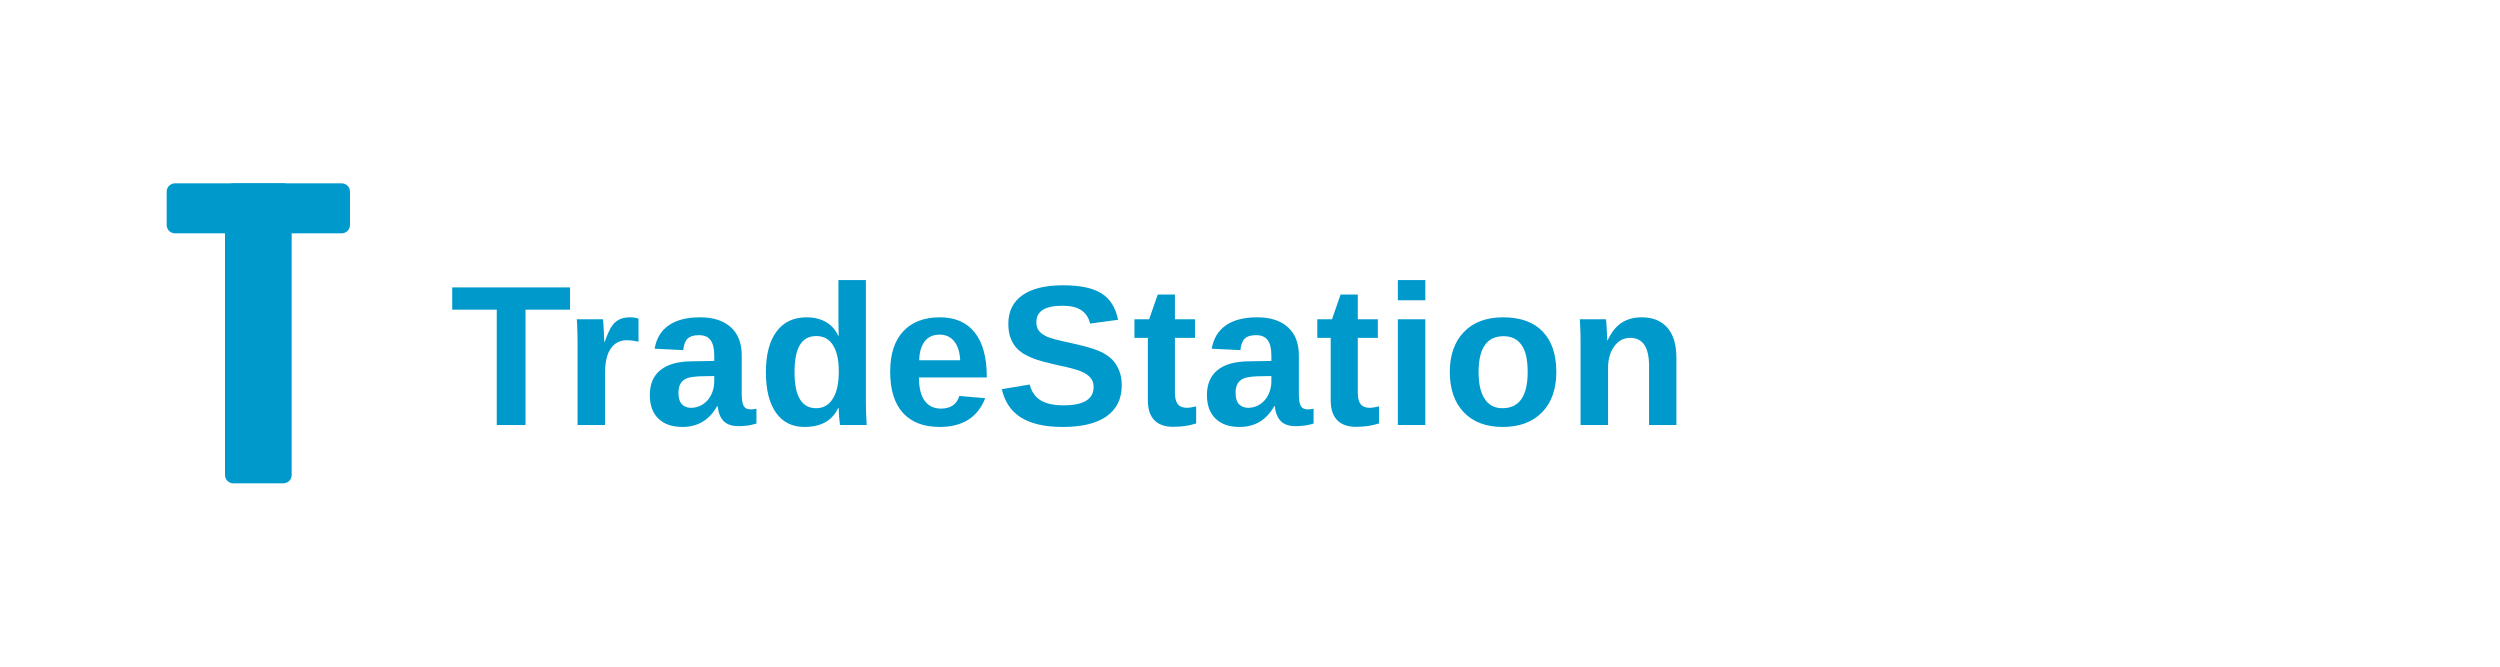
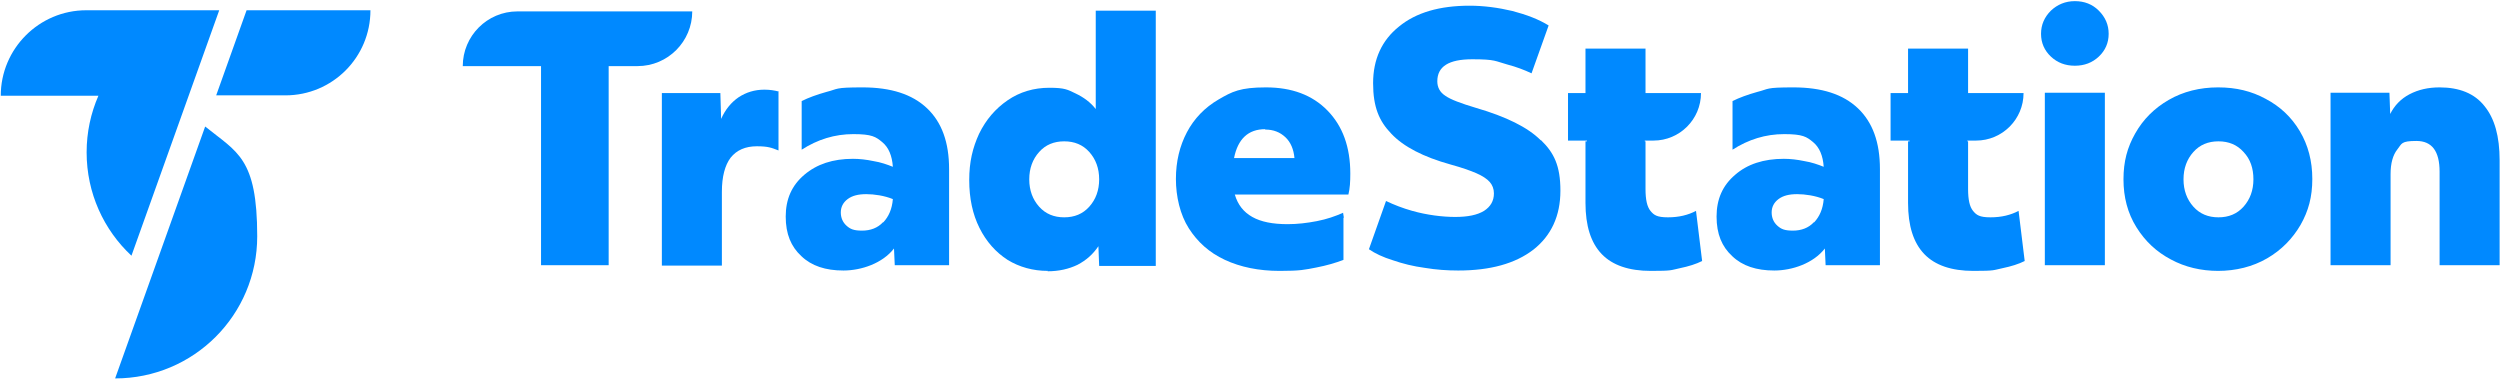
- <svg xmlns="http://www.w3.org/2000/svg" viewBox="0 0 300 80">
-   <g transform="translate(12, 20)">
-     <rect x="8" y="2" width="22" height="6" rx="1" fill="#0099cc" />
-     <rect x="15" y="2" width="8" height="36" rx="1" fill="#0099cc" />
-   </g>
-   <text x="54" y="51" font-family="'Helvetica Neue', Arial, sans-serif" font-size="24" font-weight="700" fill="#0099cc" letter-spacing="0.3">TradeStation</text>
+ <svg xmlns="http://www.w3.org/2000/svg" width="658" height="100" viewBox="0 0 658 100" fill="none">
+   <path d="M54 33.3L30.3 99.6C51 99.6 67.7 82.9 67.7 62.2C67.7 41.5 62.4 40.1 54 33.3Z" fill="#0089FF" />
+   <path d="M64.9 2.7L56.9 25.1H75.1C87.5 25.1 97.5 15.1 97.5 2.7H64.9Z" fill="#0089FF" />
+   <path d="M22.7 2.7C10.3 2.7 0.2 12.8 0.2 25.2H25.9C23.9 29.8 22.8 34.8 22.8 40.1C22.8 50.8 27.3 60.5 34.6 67.3L57.7 2.7H22.8H22.7Z" fill="#0089FF" />
+   <path d="M275.8 71.3C271.9 71.3 268.3 70.3 265.2 68.4C262.1 66.4 259.6 63.6 257.8 60C256 56.4 255.1 52.2 255.1 47.4C255.1 42.6 256 38.9 257.7 35.2C259.5 31.5 262 28.6 265.2 26.4C268.4 24.2 272.1 23.1 276.2 23.1C280.3 23.1 281 23.6 283.1 24.6C285.2 25.6 287 26.9 288.4 28.7V2.8H304.2V70H289.3L289.1 64.8C287.7 66.9 285.9 68.5 283.6 69.7C281.3 70.8 278.7 71.4 275.7 71.4L275.8 71.3ZM280.1 57.2C282.8 57.2 285 56.3 286.7 54.4C288.4 52.5 289.3 50.1 289.3 47.2C289.3 44.3 288.4 41.9 286.7 40C285 38.1 282.8 37.2 280.1 37.2C277.4 37.2 275.2 38.1 273.5 40C271.8 41.9 270.9 44.3 270.9 47.2C270.9 50.1 271.8 52.5 273.5 54.4C275.2 56.3 277.4 57.2 280.1 57.2Z" fill="#0089FF" />
+   <path d="M546.1 17.3C543.6 17.3 541.5 16.5 539.8 14.9C538.1 13.3 537.2 11.3 537.2 8.9C537.2 6.5 538.1 4.5 539.8 2.8C541.5 1.2 543.6 0.3 546.1 0.3C548.6 0.3 550.7 1.1 552.4 2.8C554.1 4.5 555 6.5 555 8.9C555 11.3 554.1 13.3 552.4 14.9C550.7 16.5 548.6 17.3 546.1 17.3ZM538.2 24.4H554V69.8H538.2V24.4Z" fill="#0089FF" />
+   <path d="M583.9 71.3C579.3 71.3 575.1 70.3 571.4 68.3C567.6 66.3 564.6 63.5 562.3 59.8C560 56.1 558.9 51.9 558.9 47.2C558.9 42.5 559.9 38.8 562 35.1C564.1 31.4 567 28.5 570.8 26.3C574.6 24.1 579 23 583.8 23C588.6 23 592.6 24 596.3 26C600.1 28 603.1 30.8 605.3 34.5C607.5 38.2 608.6 42.4 608.6 47.1C608.6 51.8 607.6 55.5 605.5 59.2C603.4 62.8 600.5 65.8 596.7 68C592.9 70.2 588.5 71.3 583.7 71.3H583.9ZM583.9 57.2C586.6 57.2 588.8 56.3 590.5 54.4C592.2 52.5 593.1 50.1 593.1 47.2C593.1 44.3 592.3 41.9 590.5 40C588.8 38.1 586.6 37.2 583.9 37.2C581.2 37.2 579 38.1 577.3 40C575.6 41.9 574.7 44.3 574.7 47.2C574.7 50.1 575.6 52.5 577.3 54.4C579 56.3 581.2 57.2 583.9 57.2Z" fill="#0089FF" />
+   <path d="M613.4 24.4H628.9L629.1 30C630.2 27.8 631.9 26 634.2 24.8C636.5 23.6 639.1 23 642.1 23C647.3 23 651.3 24.6 653.9 27.9C656.6 31.2 657.9 35.9 657.9 42.2V69.8H642.1V45.2C642.1 39.8 640.1 37.1 636 37.1C631.9 37.1 632.2 37.8 631 39.3C629.8 40.8 629.2 43 629.2 45.8V69.8H613.4V24.4Z" fill="#0089FF" />
+   <path d="M405.5 36.9C402.1 33.5 396.4 30.7 388.5 28.4C384.5 27.2 381.8 26.2 380.4 25.2C379 24.3 378.3 23 378.3 21.4C378.3 17.5 381.3 15.6 387.5 15.6C393.7 15.6 393.5 16.1 396.8 17C399.1 17.6 401.2 18.4 403.1 19.3L407.6 6.7C405 5.1 401.9 3.9 398.1 2.9C394.3 2 390.5 1.5 386.8 1.5C378.9 1.5 372.7 3.3 368.2 7C363.7 10.6 361.4 15.6 361.4 21.9C361.4 28.2 363 31.9 366.2 35.2C369.4 38.6 374.6 41.3 381.8 43.3C384.7 44.1 387 44.9 388.6 45.6C390.2 46.3 391.4 47.1 392.1 47.9C392.8 48.7 393.2 49.7 393.2 50.9C393.2 52.9 392.3 54.4 390.6 55.5C388.8 56.6 386.3 57.1 383 57.1C379.7 57.1 375.6 56.6 371.7 55.5C369.2 54.8 366.9 53.9 364.8 52.9L360.3 65.6C361.9 66.7 364 67.7 366.6 68.5C369.2 69.4 372 70.1 375 70.5C378 71 380.9 71.2 383.8 71.2C392.2 71.2 398.8 69.4 403.6 65.7C408.3 62 410.7 56.8 410.7 50.2C410.7 43.6 409 40.2 405.6 36.9H405.5Z" fill="#0089FF" />
+   <path d="M353.7 57.3L353.5 56C351.5 56.9 349.2 57.7 346.6 58.2C344 58.7 341.5 59 338.9 59C335 59 331.9 58.4 329.6 57.1C327.3 55.8 325.8 53.9 325 51.2H354.9C355.3 49.6 355.4 47.8 355.4 45.7C355.4 38.7 353.4 33.2 349.4 29.1C345.4 25 340 23 333.2 23C326.4 23 324.3 24.1 320.7 26.2C317.1 28.3 314.3 31.2 312.4 34.8C310.5 38.4 309.5 42.5 309.5 47.1C309.5 51.7 310.6 56.5 312.9 60.1C315.2 63.7 318.3 66.5 322.4 68.4C326.5 70.3 331.3 71.3 336.8 71.3C342.3 71.3 343.4 71 346.5 70.4C349.1 69.9 351.5 69.2 353.6 68.4V57.3H353.7ZM333 34.1C335.2 34.1 336.9 34.8 338.3 36.1C339.7 37.4 340.5 39.3 340.7 41.6H324.8C325.8 36.6 328.5 34 333 34V34.1Z" fill="#0089FF" />
+   <path d="M244 28.5C240.1 24.8 234.5 23 227 23C219.5 23 220.7 23.4 217.5 24.2C215 24.9 212.8 25.7 211 26.6V39.4C215.2 36.7 219.7 35.3 224.6 35.3C229.5 35.3 230.5 36 232.2 37.4C233.9 38.8 234.8 41 235 43.9C233.5 43.3 231.8 42.7 229.9 42.4C228 42 226.2 41.8 224.5 41.8C219.2 41.8 215 43.2 211.7 46C208.4 48.8 206.8 52.4 206.8 57C206.8 61.6 208.2 64.9 210.9 67.4C213.6 70 217.3 71.2 222 71.2C226.7 71.2 232.3 69.3 235.3 65.4L235.5 69.8H249.8V44.5C249.8 37.5 247.9 32.2 244 28.5ZM232.4 58.5C231 60 229.1 60.7 226.9 60.7C224.7 60.7 223.8 60.3 222.8 59.4C221.8 58.5 221.3 57.3 221.3 55.9C221.3 54.5 221.9 53.3 223.1 52.4C224.3 51.5 225.9 51.1 228 51.1C230.1 51.1 232.8 51.5 235 52.4C234.8 55 233.9 57 232.5 58.5H232.4Z" fill="#0089FF" />
+   <path d="M489 28.5C485.1 24.8 479.5 23 472 23C464.5 23 465.7 23.4 462.5 24.2C460 24.9 457.8 25.7 456 26.6V39.4C460.2 36.7 464.7 35.3 469.6 35.3C474.5 35.3 475.5 36 477.2 37.4C478.9 38.8 479.8 41 480 43.9C478.5 43.3 476.8 42.7 474.9 42.4C473 42 471.2 41.8 469.5 41.8C464.2 41.8 459.9 43.2 456.7 46C453.4 48.8 451.8 52.4 451.8 57C451.8 61.6 453.2 64.9 455.9 67.4C458.6 70 462.3 71.2 467 71.2C471.7 71.2 477.3 69.3 480.3 65.4L480.5 69.8H494.8V44.5C494.8 37.5 492.9 32.2 489 28.5ZM477.4 58.5C476 60 474.1 60.7 471.9 60.7C469.7 60.7 468.8 60.3 467.8 59.4C466.8 58.5 466.3 57.3 466.3 55.9C466.3 54.5 466.9 53.3 468.1 52.4C469.3 51.5 470.9 51.1 473 51.1C475.1 51.1 477.8 51.5 480 52.4C479.8 55 478.9 57 477.5 58.5H477.4Z" fill="#0089FF" />
+   <path d="M446.4 55.5C444.3 56.6 441.9 57.2 439 57.2C436.1 57.2 435.3 56.6 434.4 55.5C433.5 54.4 433.1 52.5 433.1 49.8V37.2H432.9V37H435.2C442.1 37 447.7 31.4 447.7 24.5H433.1V12.8H417.3V24.5H412.7V37H417.7V37.2H417.3V53.4C417.3 59.4 418.7 63.9 421.6 66.9C424.4 69.8 428.7 71.3 434.5 71.3C440.3 71.3 439.7 71.1 442.1 70.6C444.5 70.1 446.4 69.5 448 68.7L446.4 55.6V55.5Z" fill="#0089FF" />
+   <path d="M531.3 55.5C529.2 56.6 526.8 57.2 523.9 57.2C521 57.2 520.2 56.6 519.3 55.5C518.4 54.4 518 52.5 518 49.8V37.2H517.8V37H520.1C527 37 532.6 31.4 532.6 24.5H518V12.8H502.2V24.5H497.6V37H502.6V37.2H502.2V53.4C502.2 59.4 503.6 63.9 506.5 66.9C509.3 69.8 513.6 71.3 519.4 71.3C525.2 71.3 524.6 71.1 527 70.6C529.4 70.1 531.3 69.5 532.9 68.7L531.3 55.6V55.5Z" fill="#0089FF" />
+   <path d="M163.6 3H136.2C128.2 3 121.8 9.5 121.8 17.4H142.4V69.8H160.2V17.4H167.8C175.8 17.4 182.2 10.9 182.2 3H163.7H163.6Z" fill="#0089FF" />
+   <path d="M205 24.1C203.9 23.8 202.6 23.6 201.2 23.6C198.6 23.6 196.4 24.3 194.4 25.6C192.5 26.9 190.9 28.8 189.8 31.3L189.6 24.5H174.2V69.9H190V50.5C190 46.5 190.8 43.5 192.3 41.5C193.9 39.5 196.2 38.5 199.2 38.5C202.2 38.5 203.1 38.9 204.9 39.6V24.2L205 24.1Z" fill="#0089FF" />
</svg>
